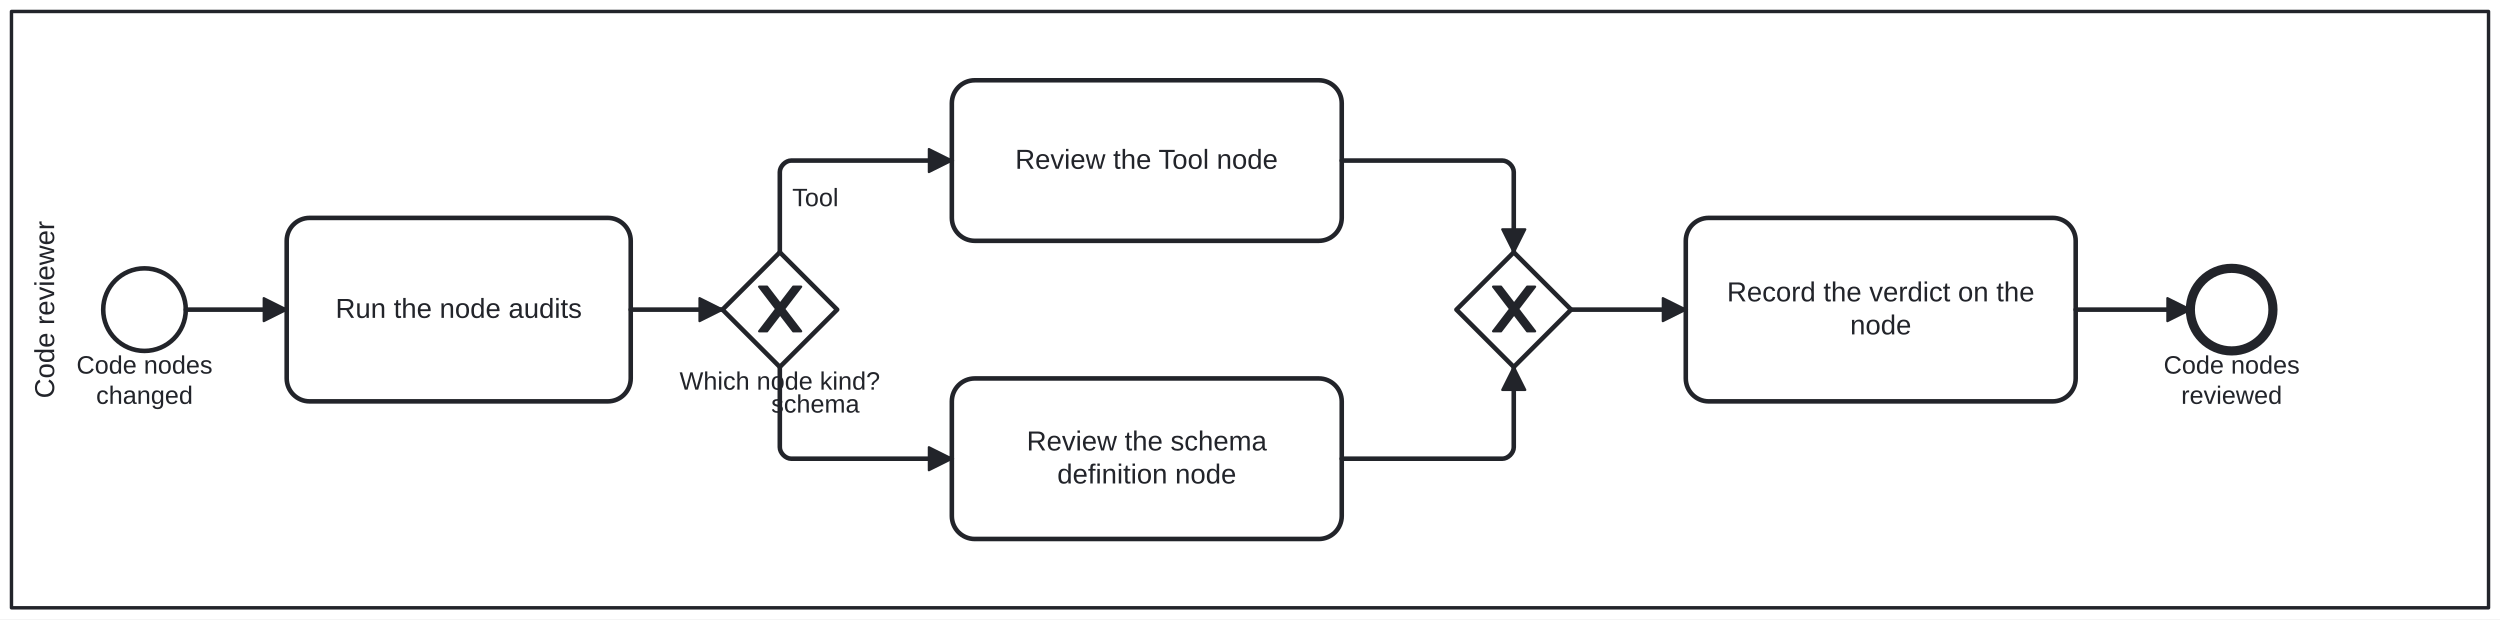
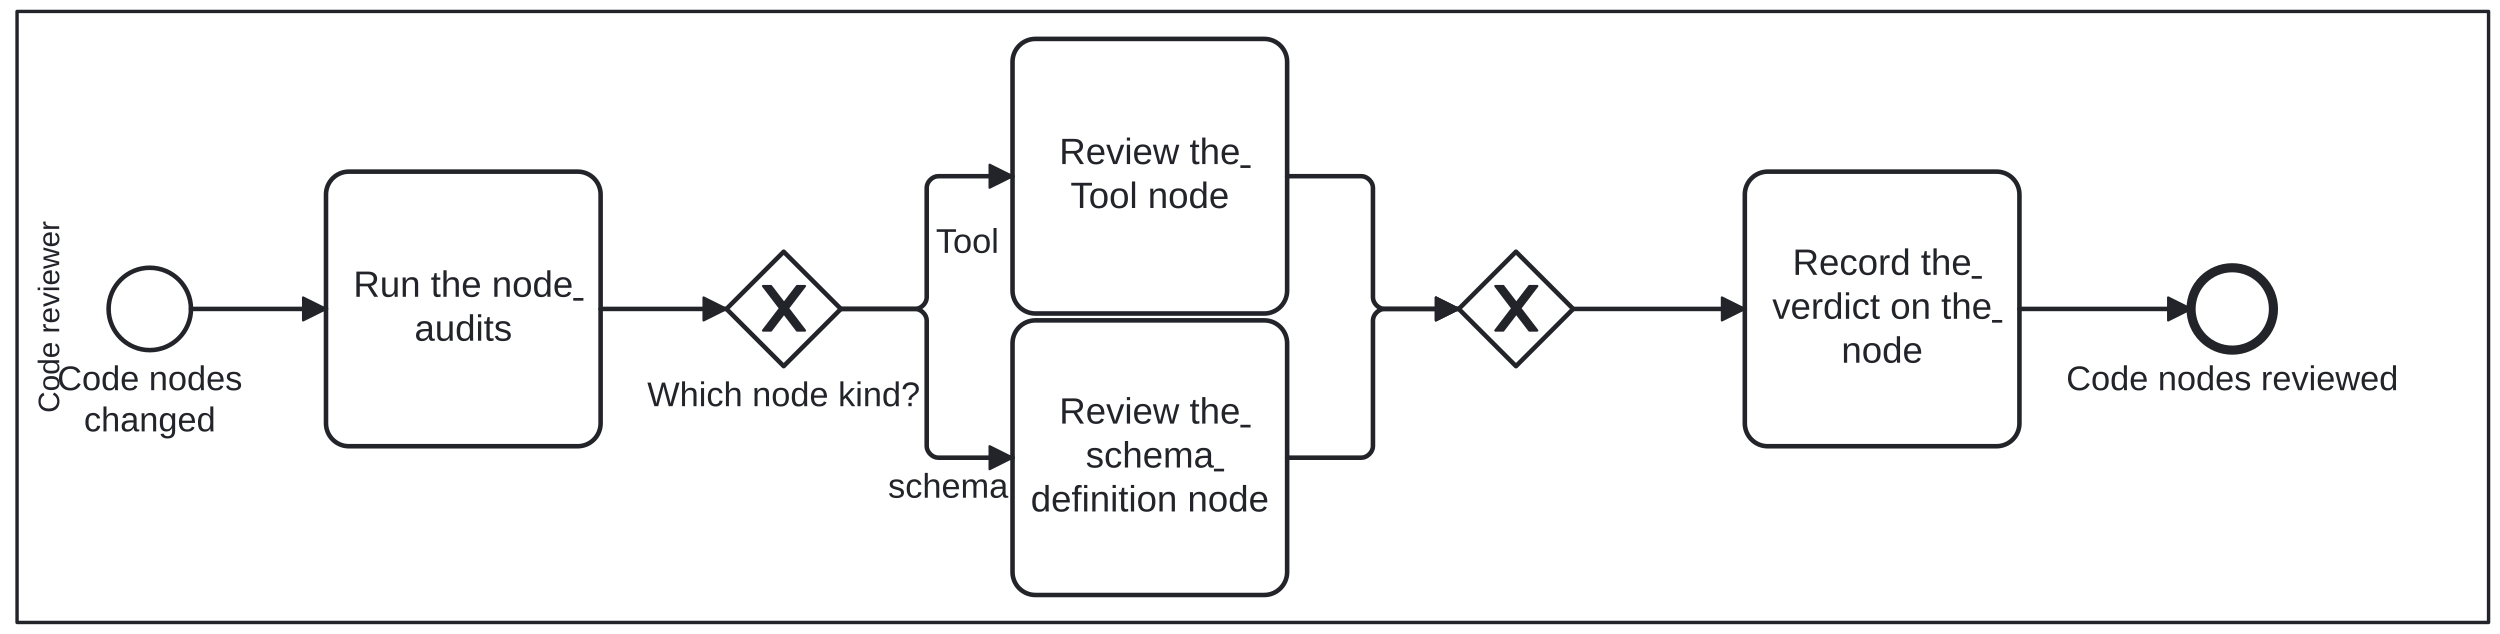
- <svg xmlns="http://www.w3.org/2000/svg" width="100%" style="max-width:100%;height:auto" viewBox="155 75 1090 270" version="1.1">
-   <rect x="155" y="75" width="1090" height="270" fill="#ffffff" />
+ <svg xmlns="http://www.w3.org/2000/svg" width="100%" style="max-width:100%;height:auto" viewBox="152.547 75 1092.453 277" version="1.1">
+   <style>.fa-task-link,.fa-subprocess-link{cursor:pointer}.fa-task-link text{text-decoration:underline}.fa-task-link:focus-visible,.fa-subprocess-link:focus-visible{outline:2px solid #2563eb;outline-offset:2px}.fa-subprocess-link:hover rect:not(.fa-link-hit),.fa-subprocess-link:focus-visible rect:not(.fa-link-hit){stroke-width:2.5px}</style>
+   <rect x="152.547" y="75" width="1092.453" height="277" fill="#ffffff" />
  <g class="djs-group">
    <g class="djs-element djs-shape" data-element-id="Lane_CodeReviewer" style="display: block;" transform="matrix(1 0 0 1 160 80)">
      <g class="djs-visual">
-         <rect x="0" y="0" width="1080" height="260" rx="0" ry="0" style="stroke-linecap: round; stroke-linejoin: round; stroke: rgb(34, 36, 42); stroke-width: 1.5px; fill: white; fill-opacity: 0.25;" />
-         <text lineHeight="1.2" class="djs-label" style="font-family: Arial, sans-serif; font-size: 12px; font-weight: normal; fill: rgb(34, 36, 42);" transform="matrix(-1.83697e-16 -1 1 -1.83697e-16 0 260)">
-           <tspan x="91.316" y="18.6">Code reviewer</tspan>
-         </text>
-       </g>
-       <rect class="djs-hit djs-hit-all" x="0" y="0" width="1080" height="260" style="fill: none; stroke-opacity: 0; stroke: white; stroke-width: 15px;" />
+         <rect x="0" y="0" width="1080" height="267" rx="0" ry="0" style="stroke-linecap: round; stroke-linejoin: round; stroke: rgb(34, 36, 42); stroke-width: 1.5px; fill: white; fill-opacity: 0.25;" />
+         <text lineHeight="1.05" class="djs-label" transform="matrix(-1.83697e-16 -1 1 -1.83697e-16 0 267)" style="font-family: Arial, sans-serif; font-size: 13px; font-weight: normal; fill: rgb(34, 36, 42);">
+           <tspan x="91.593" y="18.413">Code reviewer</tspan>
+         </text>
+       </g>
+       <rect class="djs-hit djs-hit-all" x="0" y="0" width="1080" height="267" style="fill: none; stroke-opacity: 0; stroke: white; stroke-width: 15px;" />
    </g>
  </g>
  <g class="djs-group">
    <g class="djs-element djs-shape" data-element-id="Start_CodeNodes" style="display: block;" transform="matrix(1 0 0 1 200 192)">
      <g class="djs-visual">
        <circle cx="18" cy="18" r="18" style="stroke-linecap: round; stroke-linejoin: round; stroke: rgb(34, 36, 42); stroke-width: 2px; fill: white; fill-opacity: 0.95;" />
      </g>
      <rect class="djs-hit djs-hit-all" x="0" y="0" width="36" height="36" style="fill: none; stroke-opacity: 0; stroke: white; stroke-width: 15px;" />
    </g>
  </g>
  <g class="djs-group">
-     <g class="djs-element djs-shape" data-element-id="Start_CodeNodes_label" style="display: block;" transform="matrix(1 0 0 1 188 228)">
-       <g class="djs-visual">
-         <text lineHeight="1.2" class="djs-label" style="font-family: Arial, sans-serif; font-size: 11px; font-weight: normal; fill: rgb(34, 36, 42);">
-           <tspan x="0.338" y="9.9">Code nodes</tspan>
-           <tspan x="8.897" y="23.1">changed</tspan>
-         </text>
-       </g>
-       <rect class="djs-hit djs-hit-all" x="0" y="0" width="60" height="27" style="fill: none; stroke-opacity: 0; stroke: white; stroke-width: 15px;" />
-     </g>
-   </g>
-   <g class="djs-group">
-     <g class="djs-element djs-shape" data-element-id="Task_RunNodeAudits" style="display: block;" transform="matrix(1 0 0 1 280 170)">
-       <g class="djs-visual">
-         <rect x="0" y="0" width="150" height="80" rx="10" ry="10" style="stroke-linecap: round; stroke-linejoin: round; stroke: rgb(34, 36, 42); stroke-width: 2px; fill: white; fill-opacity: 0.95;" />
-         <text lineHeight="1.2" class="djs-label" style="font-family: Arial, sans-serif; font-size: 12px; font-weight: normal; fill: rgb(34, 36, 42);">
-           <tspan x="21.293" y="43.6">Run the node audits</tspan>
-         </text>
-       </g>
-       <rect class="djs-hit djs-hit-all" x="0" y="0" width="150" height="80" style="fill: none; stroke-opacity: 0; stroke: white; stroke-width: 15px;" />
+     <g class="djs-element djs-shape" data-element-id="Start_CodeNodes_label" style="display: block;" transform="matrix(1 0 0 1 157.5469 232)">
+       <g class="djs-visual">
+         <text lineHeight="1.2" class="djs-label" style="font-family: Arial, sans-serif; font-size: 15px; font-weight: normal; fill: rgb(34, 36, 42);">
+           <tspan x="20.005" y="13.5">Code nodes</tspan>
+           <tspan x="31.676" y="31.5">changed</tspan>
+         </text>
+       </g>
+       <rect class="djs-hit djs-hit-all" x="0" y="0" width="120.906" height="36" style="fill: none; stroke-opacity: 0; stroke: white; stroke-width: 15px;" />
+     </g>
+   </g>
+   <g class="djs-group">
+     <g class="djs-element djs-shape" data-element-id="Task_RunNodeAudits" style="display: block;" transform="matrix(1 0 0 1 295 150)">
+       <g class="djs-visual">
+         <rect x="0" y="0" width="120" height="120" rx="10" ry="10" style="stroke-linecap: round; stroke-linejoin: round; stroke: rgb(34, 36, 42); stroke-width: 2px; fill: white; fill-opacity: 0.95;" />
+         <a class="fa-task-link" href="https://litlfred.github.io/folio-assistant/cat-harness/process/Process_CodeReview/node/Task_RunNodeAudits" target="_top" aria-label="Open step: Run the node audits">
+           <text lineHeight="1.2" class="djs-label" transform="translate(0 40.3)" style="font-family: Arial, sans-serif; font-size: 16px; font-weight: normal; fill: rgb(34, 36, 42);">
+             <tspan x="11.961" y="14.4">Run the node</tspan>
+             <tspan x="38.652" y="33.6">audits</tspan>
+           </text>
+         </a>
+       </g>
+       <rect class="djs-hit djs-hit-all" x="0" y="0" width="120" height="120" style="fill: none; stroke-opacity: 0; stroke: white; stroke-width: 15px;" />
    </g>
  </g>
  <g class="djs-group">
    <g class="djs-element djs-shape" data-element-id="GW_NodeKind" style="display: block;" transform="matrix(1 0 0 1 470 185)">
      <g class="djs-visual">
        <polygon points="25,0 50,25 25,50 0,25" style="stroke-linecap: round; stroke-linejoin: round; stroke: rgb(34, 36, 42); stroke-width: 2px; fill: white; fill-opacity: 0.95;" />
        <path d="m 16,15 7.429,9.714 -7.429,9.714 3.429,0 5.714,-7.464 5.714,7.464 3.429,0 -7.429,-9.714 7.429,-9.714 -3.429,0 -5.714,7.464 -5.714,-7.464 -3.429,0 z" style="fill: rgb(34, 36, 42); stroke-linecap: round; stroke-linejoin: round; stroke: rgb(34, 36, 42); stroke-width: 1px;" />
      </g>
      <rect class="djs-hit djs-hit-all" x="0" y="0" width="50" height="50" style="fill: none; stroke-opacity: 0; stroke: white; stroke-width: 15px;" />
    </g>
  </g>
  <g class="djs-group">
-     <g class="djs-element djs-shape" data-element-id="GW_NodeKind_label" style="display: block;" transform="matrix(1 0 0 1 451 235)">
-       <g class="djs-visual">
-         <text lineHeight="1.2" class="djs-label" style="font-family: Arial, sans-serif; font-size: 11px; font-weight: normal; fill: rgb(34, 36, 42);">
-           <tspan x="0.279" y="9.9">Which node kind?</tspan>
-         </text>
-       </g>
-       <rect class="djs-hit djs-hit-all" x="0" y="0" width="88" height="14" style="fill: none; stroke-opacity: 0; stroke: white; stroke-width: 15px;" />
-     </g>
-   </g>
-   <g class="djs-group">
-     <g class="djs-element djs-shape" data-element-id="Task_ReviewTool" style="display: block;" transform="matrix(1 0 0 1 570 110)">
-       <g class="djs-visual">
-         <rect x="0" y="0" width="170" height="70" rx="10" ry="10" style="stroke-linecap: round; stroke-linejoin: round; stroke: rgb(34, 36, 42); stroke-width: 2px; fill: white; fill-opacity: 0.95;" />
-         <text lineHeight="1.2" class="djs-label" style="font-family: Arial, sans-serif; font-size: 12px; font-weight: normal; fill: rgb(34, 36, 42);">
-           <tspan x="27.631" y="38.6">Review the Tool node</tspan>
-         </text>
-       </g>
-       <rect class="djs-hit djs-hit-all" x="0" y="0" width="170" height="70" style="fill: none; stroke-opacity: 0; stroke: white; stroke-width: 15px;" />
-     </g>
-   </g>
-   <g class="djs-group">
-     <g class="djs-element djs-shape" data-element-id="Task_ReviewSchema" style="display: block;" transform="matrix(1 0 0 1 570 240)">
-       <g class="djs-visual">
-         <rect x="0" y="0" width="170" height="70" rx="10" ry="10" style="stroke-linecap: round; stroke-linejoin: round; stroke: rgb(34, 36, 42); stroke-width: 2px; fill: white; fill-opacity: 0.95;" />
-         <text lineHeight="1.2" class="djs-label" style="font-family: Arial, sans-serif; font-size: 12px; font-weight: normal; fill: rgb(34, 36, 42);">
-           <tspan x="32.644" y="31.4">Review the schema </tspan>
-           <tspan x="45.968" y="45.8">definition node</tspan>
-         </text>
-       </g>
-       <rect class="djs-hit djs-hit-all" x="0" y="0" width="170" height="70" style="fill: none; stroke-opacity: 0; stroke: white; stroke-width: 15px;" />
+     <g class="djs-element djs-shape" data-element-id="GW_NodeKind_label" style="display: block;" transform="matrix(1 0 0 1 415.375 239)">
+       <g class="djs-visual">
+         <text lineHeight="1.2" class="djs-label" style="font-family: Arial, sans-serif; font-size: 15px; font-weight: normal; fill: rgb(34, 36, 42);">
+           <tspan x="20.006" y="13.5">Which node kind?</tspan>
+         </text>
+       </g>
+       <rect class="djs-hit djs-hit-all" x="0" y="0" width="159.25" height="18" style="fill: none; stroke-opacity: 0; stroke: white; stroke-width: 15px;" />
+     </g>
+   </g>
+   <g class="djs-group">
+     <g class="djs-element djs-shape" data-element-id="Task_ReviewTool" style="display: block;" transform="matrix(1 0 0 1 595 92)">
+       <g class="djs-visual">
+         <rect x="0" y="0" width="120" height="120" rx="10" ry="10" style="stroke-linecap: round; stroke-linejoin: round; stroke: rgb(34, 36, 42); stroke-width: 2px; fill: white; fill-opacity: 0.95;" />
+         <a class="fa-task-link" href="https://litlfred.github.io/folio-assistant/cat-harness/process/Process_CodeReview/node/Task_ReviewTool" target="_top" aria-label="Open step: Review the Tool node">
+           <text lineHeight="1.2" class="djs-label" transform="translate(0 40.3)" style="font-family: Arial, sans-serif; font-size: 16px; font-weight: normal; fill: rgb(34, 36, 42);">
+             <tspan x="20.426" y="14.4">Review the</tspan>
+             <tspan x="25.305" y="33.6">Tool node</tspan>
+           </text>
+         </a>
+       </g>
+       <rect class="djs-hit djs-hit-all" x="0" y="0" width="120" height="120" style="fill: none; stroke-opacity: 0; stroke: white; stroke-width: 15px;" />
+     </g>
+   </g>
+   <g class="djs-group">
+     <g class="djs-element djs-shape" data-element-id="Task_ReviewSchema" style="display: block;" transform="matrix(1 0 0 1 595 215)">
+       <g class="djs-visual">
+         <rect x="0" y="0" width="120" height="120" rx="10" ry="10" style="stroke-linecap: round; stroke-linejoin: round; stroke: rgb(34, 36, 42); stroke-width: 2px; fill: white; fill-opacity: 0.95;" />
+         <a class="fa-task-link" href="https://litlfred.github.io/folio-assistant/cat-harness/process/Process_CodeReview/node/Task_ReviewSchema" target="_top" aria-label="Open step: Review the schema definition node">
+           <text lineHeight="1.2" class="djs-label" transform="translate(0 30.7)" style="font-family: Arial, sans-serif; font-size: 16px; font-weight: normal; fill: rgb(34, 36, 42);">
+             <tspan x="20.426" y="14.4">Review the</tspan>
+             <tspan x="31.988" y="33.6">schema</tspan>
+             <tspan x="7.957" y="52.8">definition node</tspan>
+           </text>
+         </a>
+       </g>
+       <rect class="djs-hit djs-hit-all" x="0" y="0" width="120" height="120" style="fill: none; stroke-opacity: 0; stroke: white; stroke-width: 15px;" />
    </g>
  </g>
  <g class="djs-group">
    <g class="djs-element djs-shape" data-element-id="GW_Join" style="display: block;" transform="matrix(1 0 0 1 790 185)">
      <g class="djs-visual">
        <polygon points="25,0 50,25 25,50 0,25" style="stroke-linecap: round; stroke-linejoin: round; stroke: rgb(34, 36, 42); stroke-width: 2px; fill: white; fill-opacity: 0.95;" />
        <path d="m 16,15 7.429,9.714 -7.429,9.714 3.429,0 5.714,-7.464 5.714,7.464 3.429,0 -7.429,-9.714 7.429,-9.714 -3.429,0 -5.714,7.464 -5.714,-7.464 -3.429,0 z" style="fill: rgb(34, 36, 42); stroke-linecap: round; stroke-linejoin: round; stroke: rgb(34, 36, 42); stroke-width: 1px;" />
      </g>
      <rect class="djs-hit djs-hit-all" x="0" y="0" width="50" height="50" style="fill: none; stroke-opacity: 0; stroke: white; stroke-width: 15px;" />
    </g>
  </g>
  <g class="djs-group">
-     <g class="djs-element djs-shape" data-element-id="Task_RecordVerdict" style="display: block;" transform="matrix(1 0 0 1 890 170)">
-       <g class="djs-visual">
-         <rect x="0" y="0" width="170" height="80" rx="10" ry="10" style="stroke-linecap: round; stroke-linejoin: round; stroke: rgb(34, 36, 42); stroke-width: 2px; fill: white; fill-opacity: 0.95;" />
-         <text lineHeight="1.2" class="djs-label" style="font-family: Arial, sans-serif; font-size: 12px; font-weight: normal; fill: rgb(34, 36, 42);">
-           <tspan x="17.963" y="36.4">Record the verdict on the </tspan>
-           <tspan x="71.652" y="50.8">node</tspan>
-         </text>
-       </g>
-       <rect class="djs-hit djs-hit-all" x="0" y="0" width="170" height="80" style="fill: none; stroke-opacity: 0; stroke: white; stroke-width: 15px;" />
+     <g class="djs-element djs-shape" data-element-id="Task_RecordVerdict" style="display: block;" transform="matrix(1 0 0 1 915 150)">
+       <g class="djs-visual">
+         <rect x="0" y="0" width="120" height="120" rx="10" ry="10" style="stroke-linecap: round; stroke-linejoin: round; stroke: rgb(34, 36, 42); stroke-width: 2px; fill: white; fill-opacity: 0.95;" />
+         <a class="fa-task-link" href="https://litlfred.github.io/folio-assistant/cat-harness/process/Process_CodeReview/node/Task_RecordVerdict" target="_top" aria-label="Open step: Record the verdict on the node">
+           <text lineHeight="1.2" class="djs-label" transform="translate(0 30.7)" style="font-family: Arial, sans-serif; font-size: 16px; font-weight: normal; fill: rgb(34, 36, 42);">
+             <tspan x="20.867" y="14.4">Record the</tspan>
+             <tspan x="11.973" y="33.6">verdict on the</tspan>
+             <tspan x="42.203" y="52.8">node</tspan>
+           </text>
+         </a>
+       </g>
+       <rect class="djs-hit djs-hit-all" x="0" y="0" width="120" height="120" style="fill: none; stroke-opacity: 0; stroke: white; stroke-width: 15px;" />
    </g>
  </g>
  <g class="djs-group">
    <g class="djs-element djs-shape" data-element-id="End_CodeReviewed" style="display: block;" transform="matrix(1 0 0 1 1110 192)">
      <g class="djs-visual">
        <circle cx="18" cy="18" r="18" style="stroke-linecap: round; stroke-linejoin: round; stroke: rgb(34, 36, 42); stroke-width: 4px; fill: white; fill-opacity: 0.95;" />
      </g>
      <rect class="djs-hit djs-hit-all" x="0" y="0" width="36" height="36" style="fill: none; stroke-opacity: 0; stroke: white; stroke-width: 15px;" />
    </g>
  </g>
  <g class="djs-group">
-     <g class="djs-element djs-shape" data-element-id="End_CodeReviewed_label" style="display: block;" transform="matrix(1 0 0 1 1098 228)">
-       <g class="djs-visual">
-         <text lineHeight="1.2" class="djs-label" style="font-family: Arial, sans-serif; font-size: 11px; font-weight: normal; fill: rgb(34, 36, 42);">
-           <tspan x="0.338" y="9.9">Code nodes</tspan>
-           <tspan x="7.989" y="23.1">reviewed</tspan>
-         </text>
-       </g>
-       <rect class="djs-hit djs-hit-all" x="0" y="0" width="60" height="27" style="fill: none; stroke-opacity: 0; stroke: white; stroke-width: 15px;" />
+     <g class="djs-element djs-shape" data-element-id="End_CodeReviewed_label" style="display: block;" transform="matrix(1 0 0 1 1035.453 232)">
+       <g class="djs-visual">
+         <text lineHeight="1.2" class="djs-label" style="font-family: Arial, sans-serif; font-size: 15px; font-weight: normal; fill: rgb(34, 36, 42);">
+           <tspan x="20" y="13.5">Code nodes reviewed</tspan>
+         </text>
+       </g>
+       <rect class="djs-hit djs-hit-all" x="0" y="0" width="185.094" height="18" style="fill: none; stroke-opacity: 0; stroke: white; stroke-width: 15px;" />
    </g>
  </g>
  <g class="djs-group">
    <g class="djs-element djs-connection" data-element-id="F_C1" style="display: block;">
      <g class="djs-visual">
        <defs>
          <marker id="folio-marker-1" viewBox="0 0 20 20" refX="11" refY="10" markerWidth="10" markerHeight="10" orient="auto">
            <path d="M 1 5 L 11 10 L 1 15 Z" style="stroke-linecap: round; stroke-linejoin: round; stroke: rgb(34, 36, 42); stroke-width: 1px; fill: rgb(34, 36, 42);" />
          </marker>
        </defs>
-         <path data-corner-radius="5" style="fill: none; stroke-linecap: round; stroke-linejoin: round; stroke: rgb(34, 36, 42); stroke-width: 2px; marker-end: url('#folio-marker-1');" d="M236,210L280,210" />
-       </g>
-       <path d="M236,210L280,210" class="djs-hit djs-hit-stroke" style="fill: none; stroke-opacity: 0; stroke: white; stroke-width: 15px;" />
+         <path data-corner-radius="5" style="fill: none; stroke-linecap: round; stroke-linejoin: round; stroke: rgb(34, 36, 42); stroke-width: 2px; marker-end: url('#folio-marker-1');" d="M236,210L295,210" />
+       </g>
+       <path d="M236,210L295,210" class="djs-hit djs-hit-stroke" style="fill: none; stroke-opacity: 0; stroke: white; stroke-width: 15px;" />
    </g>
  </g>
  <g class="djs-group">
    <g class="djs-element djs-connection" data-element-id="F_C2" style="display: block;">
      <g class="djs-visual">
        <defs>
          <marker id="folio-marker-2" viewBox="0 0 20 20" refX="11" refY="10" markerWidth="10" markerHeight="10" orient="auto">
            <path d="M 1 5 L 11 10 L 1 15 Z" style="stroke-linecap: round; stroke-linejoin: round; stroke: rgb(34, 36, 42); stroke-width: 1px; fill: rgb(34, 36, 42);" />
          </marker>
        </defs>
-         <path data-corner-radius="5" style="fill: none; stroke-linecap: round; stroke-linejoin: round; stroke: rgb(34, 36, 42); stroke-width: 2px; marker-end: url('#folio-marker-2');" d="M430,210L470,210" />
-       </g>
-       <path d="M430,210L470,210" class="djs-hit djs-hit-stroke" style="fill: none; stroke-opacity: 0; stroke: white; stroke-width: 15px;" />
+         <path data-corner-radius="5" style="fill: none; stroke-linecap: round; stroke-linejoin: round; stroke: rgb(34, 36, 42); stroke-width: 2px; marker-end: url('#folio-marker-2');" d="M415,210L470,210" />
+       </g>
+       <path d="M415,210L470,210" class="djs-hit djs-hit-stroke" style="fill: none; stroke-opacity: 0; stroke: white; stroke-width: 15px;" />
    </g>
  </g>
  <g class="djs-group">
    <g class="djs-element djs-connection" data-element-id="F_C3" style="display: block;">
      <g class="djs-visual">
        <defs>
          <marker id="folio-marker-3" viewBox="0 0 20 20" refX="11" refY="10" markerWidth="10" markerHeight="10" orient="auto">
            <path d="M 1 5 L 11 10 L 1 15 Z" style="stroke-linecap: round; stroke-linejoin: round; stroke: rgb(34, 36, 42); stroke-width: 1px; fill: rgb(34, 36, 42);" />
          </marker>
        </defs>
-         <path data-corner-radius="5" style="fill: none; stroke-linecap: round; stroke-linejoin: round; stroke: rgb(34, 36, 42); stroke-width: 2px; marker-end: url('#folio-marker-3');" d="M495,185L495,150C495,147.5,497.5,145,500,145L570,145" />
-       </g>
-       <path d="M495,185L495,145L570,145" class="djs-hit djs-hit-stroke" style="fill: none; stroke-opacity: 0; stroke: white; stroke-width: 15px;" />
-     </g>
-   </g>
-   <g class="djs-group">
-     <g class="djs-element djs-shape" data-element-id="F_C3_label" style="display: block;" transform="matrix(1 0 0 1 500 155)">
-       <g class="djs-visual">
-         <text lineHeight="1.2" class="djs-label" style="font-family: Arial, sans-serif; font-size: 11px; font-weight: normal; fill: rgb(34, 36, 42);">
-           <tspan x="0.41" y="9.9">Tool</tspan>
-         </text>
-       </g>
-       <rect class="djs-hit djs-hit-all" x="0" y="0" width="21" height="14" style="fill: none; stroke-opacity: 0; stroke: white; stroke-width: 15px;" />
+         <path data-corner-radius="5" style="fill: none; stroke-linecap: round; stroke-linejoin: round; stroke: rgb(34, 36, 42); stroke-width: 2px; marker-end: url('#folio-marker-3');" d="M520,210L552.5,210C555,210,557.5,207.5,557.5,205L557.5,157C557.5,154.5,560,152,562.5,152L595,152" />
+       </g>
+       <path d="M520,210L557.5,210L557.5,152L595,152" class="djs-hit djs-hit-stroke" style="fill: none; stroke-opacity: 0; stroke: white; stroke-width: 15px;" />
+     </g>
+   </g>
+   <g class="djs-group">
+     <g class="djs-element djs-shape" data-element-id="F_C3_label" style="display: block;" transform="matrix(1 0 0 1 541.5 172)">
+       <g class="djs-visual">
+         <text lineHeight="1.2" class="djs-label" style="font-family: Arial, sans-serif; font-size: 15px; font-weight: normal; fill: rgb(34, 36, 42);">
+           <tspan x="20.007" y="13.5">Tool</tspan>
+         </text>
+       </g>
+       <rect class="djs-hit djs-hit-all" x="0" y="0" width="67.531" height="18" style="fill: none; stroke-opacity: 0; stroke: white; stroke-width: 15px;" />
    </g>
  </g>
  <g class="djs-group">
    <g class="djs-element djs-connection" data-element-id="F_C4" style="display: block;">
      <g class="djs-visual">
        <defs>
          <marker id="folio-marker-4" viewBox="0 0 20 20" refX="11" refY="10" markerWidth="10" markerHeight="10" orient="auto">
            <path d="M 1 5 L 11 10 L 1 15 Z" style="stroke-linecap: round; stroke-linejoin: round; stroke: rgb(34, 36, 42); stroke-width: 1px; fill: rgb(34, 36, 42);" />
          </marker>
        </defs>
-         <path data-corner-radius="5" style="fill: none; stroke-linecap: round; stroke-linejoin: round; stroke: rgb(34, 36, 42); stroke-width: 2px; marker-end: url('#folio-marker-4');" d="M495,235L495,270C495,272.5,497.5,275,500,275L570,275" />
-       </g>
-       <path d="M495,235L495,275L570,275" class="djs-hit djs-hit-stroke" style="fill: none; stroke-opacity: 0; stroke: white; stroke-width: 15px;" />
-     </g>
-   </g>
-   <g class="djs-group">
-     <g class="djs-element djs-shape" data-element-id="F_C4_label" style="display: block;" transform="matrix(1 0 0 1 491 245)">
-       <g class="djs-visual">
-         <text lineHeight="1.2" class="djs-label" style="font-family: Arial, sans-serif; font-size: 11px; font-weight: normal; fill: rgb(34, 36, 42);">
-           <tspan x="0.242" y="9.9">schema</tspan>
-         </text>
-       </g>
-       <rect class="djs-hit djs-hit-all" x="0" y="0" width="39" height="14" style="fill: none; stroke-opacity: 0; stroke: white; stroke-width: 15px;" />
+         <path data-corner-radius="5" style="fill: none; stroke-linecap: round; stroke-linejoin: round; stroke: rgb(34, 36, 42); stroke-width: 2px; marker-end: url('#folio-marker-4');" d="M520,210L552.5,210C555,210,557.5,212.5,557.5,215L557.5,270C557.5,272.5,560,275,562.5,275L595,275" />
+       </g>
+       <path d="M520,210L557.5,210L557.5,275L595,275" class="djs-hit djs-hit-stroke" style="fill: none; stroke-opacity: 0; stroke: white; stroke-width: 15px;" />
+     </g>
+   </g>
+   <g class="djs-group">
+     <g class="djs-element djs-shape" data-element-id="F_C4_label" style="display: block;" transform="matrix(1 0 0 1 520.6094 279)">
+       <g class="djs-visual">
+         <text lineHeight="1.2" class="djs-label" style="font-family: Arial, sans-serif; font-size: 15px; font-weight: normal; fill: rgb(34, 36, 42);">
+           <tspan x="20.005" y="13.5">schema</tspan>
+         </text>
+       </g>
+       <rect class="djs-hit djs-hit-all" x="0" y="0" width="92.531" height="18" style="fill: none; stroke-opacity: 0; stroke: white; stroke-width: 15px;" />
    </g>
  </g>
  <g class="djs-group">
    <g class="djs-element djs-connection" data-element-id="F_C5" style="display: block;">
      <g class="djs-visual">
        <defs>
          <marker id="folio-marker-5" viewBox="0 0 20 20" refX="11" refY="10" markerWidth="10" markerHeight="10" orient="auto">
            <path d="M 1 5 L 11 10 L 1 15 Z" style="stroke-linecap: round; stroke-linejoin: round; stroke: rgb(34, 36, 42); stroke-width: 1px; fill: rgb(34, 36, 42);" />
          </marker>
        </defs>
-         <path data-corner-radius="5" style="fill: none; stroke-linecap: round; stroke-linejoin: round; stroke: rgb(34, 36, 42); stroke-width: 2px; marker-end: url('#folio-marker-5');" d="M740,145L810,145C812.5,145,815,147.5,815,150L815,185" />
-       </g>
-       <path d="M740,145L815,145L815,185" class="djs-hit djs-hit-stroke" style="fill: none; stroke-opacity: 0; stroke: white; stroke-width: 15px;" />
+         <path data-corner-radius="5" style="fill: none; stroke-linecap: round; stroke-linejoin: round; stroke: rgb(34, 36, 42); stroke-width: 2px; marker-end: url('#folio-marker-5');" d="M715,152L747.5,152C750,152,752.5,154.5,752.5,157L752.5,205C752.5,207.5,755,210,757.5,210L790,210" />
+       </g>
+       <path d="M715,152L752.5,152L752.5,210L790,210" class="djs-hit djs-hit-stroke" style="fill: none; stroke-opacity: 0; stroke: white; stroke-width: 15px;" />
    </g>
  </g>
  <g class="djs-group">
    <g class="djs-element djs-connection" data-element-id="F_C6" style="display: block;">
      <g class="djs-visual">
        <defs>
          <marker id="folio-marker-6" viewBox="0 0 20 20" refX="11" refY="10" markerWidth="10" markerHeight="10" orient="auto">
            <path d="M 1 5 L 11 10 L 1 15 Z" style="stroke-linecap: round; stroke-linejoin: round; stroke: rgb(34, 36, 42); stroke-width: 1px; fill: rgb(34, 36, 42);" />
          </marker>
        </defs>
-         <path data-corner-radius="5" style="fill: none; stroke-linecap: round; stroke-linejoin: round; stroke: rgb(34, 36, 42); stroke-width: 2px; marker-end: url('#folio-marker-6');" d="M740,275L810,275C812.5,275,815,272.5,815,270L815,235" />
-       </g>
-       <path d="M740,275L815,275L815,235" class="djs-hit djs-hit-stroke" style="fill: none; stroke-opacity: 0; stroke: white; stroke-width: 15px;" />
+         <path data-corner-radius="5" style="fill: none; stroke-linecap: round; stroke-linejoin: round; stroke: rgb(34, 36, 42); stroke-width: 2px; marker-end: url('#folio-marker-6');" d="M715,275L747.5,275C750,275,752.5,272.5,752.5,270L752.5,215C752.5,212.5,755,210,757.5,210L790,210" />
+       </g>
+       <path d="M715,275L752.5,275L752.5,210L790,210" class="djs-hit djs-hit-stroke" style="fill: none; stroke-opacity: 0; stroke: white; stroke-width: 15px;" />
    </g>
  </g>
  <g class="djs-group">
    <g class="djs-element djs-connection" data-element-id="F_C7" style="display: block;">
      <g class="djs-visual">
        <defs>
          <marker id="folio-marker-7" viewBox="0 0 20 20" refX="11" refY="10" markerWidth="10" markerHeight="10" orient="auto">
            <path d="M 1 5 L 11 10 L 1 15 Z" style="stroke-linecap: round; stroke-linejoin: round; stroke: rgb(34, 36, 42); stroke-width: 1px; fill: rgb(34, 36, 42);" />
          </marker>
        </defs>
-         <path data-corner-radius="5" style="fill: none; stroke-linecap: round; stroke-linejoin: round; stroke: rgb(34, 36, 42); stroke-width: 2px; marker-end: url('#folio-marker-7');" d="M840,210L890,210" />
-       </g>
-       <path d="M840,210L890,210" class="djs-hit djs-hit-stroke" style="fill: none; stroke-opacity: 0; stroke: white; stroke-width: 15px;" />
+         <path data-corner-radius="5" style="fill: none; stroke-linecap: round; stroke-linejoin: round; stroke: rgb(34, 36, 42); stroke-width: 2px; marker-end: url('#folio-marker-7');" d="M840,210L915,210" />
+       </g>
+       <path d="M840,210L915,210" class="djs-hit djs-hit-stroke" style="fill: none; stroke-opacity: 0; stroke: white; stroke-width: 15px;" />
    </g>
  </g>
  <g class="djs-group">
    <g class="djs-element djs-connection" data-element-id="F_C8" style="display: block;">
      <g class="djs-visual">
        <defs>
          <marker id="folio-marker-8" viewBox="0 0 20 20" refX="11" refY="10" markerWidth="10" markerHeight="10" orient="auto">
            <path d="M 1 5 L 11 10 L 1 15 Z" style="stroke-linecap: round; stroke-linejoin: round; stroke: rgb(34, 36, 42); stroke-width: 1px; fill: rgb(34, 36, 42);" />
          </marker>
        </defs>
-         <path data-corner-radius="5" style="fill: none; stroke-linecap: round; stroke-linejoin: round; stroke: rgb(34, 36, 42); stroke-width: 2px; marker-end: url('#folio-marker-8');" d="M1060,210L1110,210" />
-       </g>
-       <path d="M1060,210L1110,210" class="djs-hit djs-hit-stroke" style="fill: none; stroke-opacity: 0; stroke: white; stroke-width: 15px;" />
+         <path data-corner-radius="5" style="fill: none; stroke-linecap: round; stroke-linejoin: round; stroke: rgb(34, 36, 42); stroke-width: 2px; marker-end: url('#folio-marker-8');" d="M1035,210L1110,210" />
+       </g>
+       <path d="M1035,210L1110,210" class="djs-hit djs-hit-stroke" style="fill: none; stroke-opacity: 0; stroke: white; stroke-width: 15px;" />
    </g>
  </g>
</svg>
